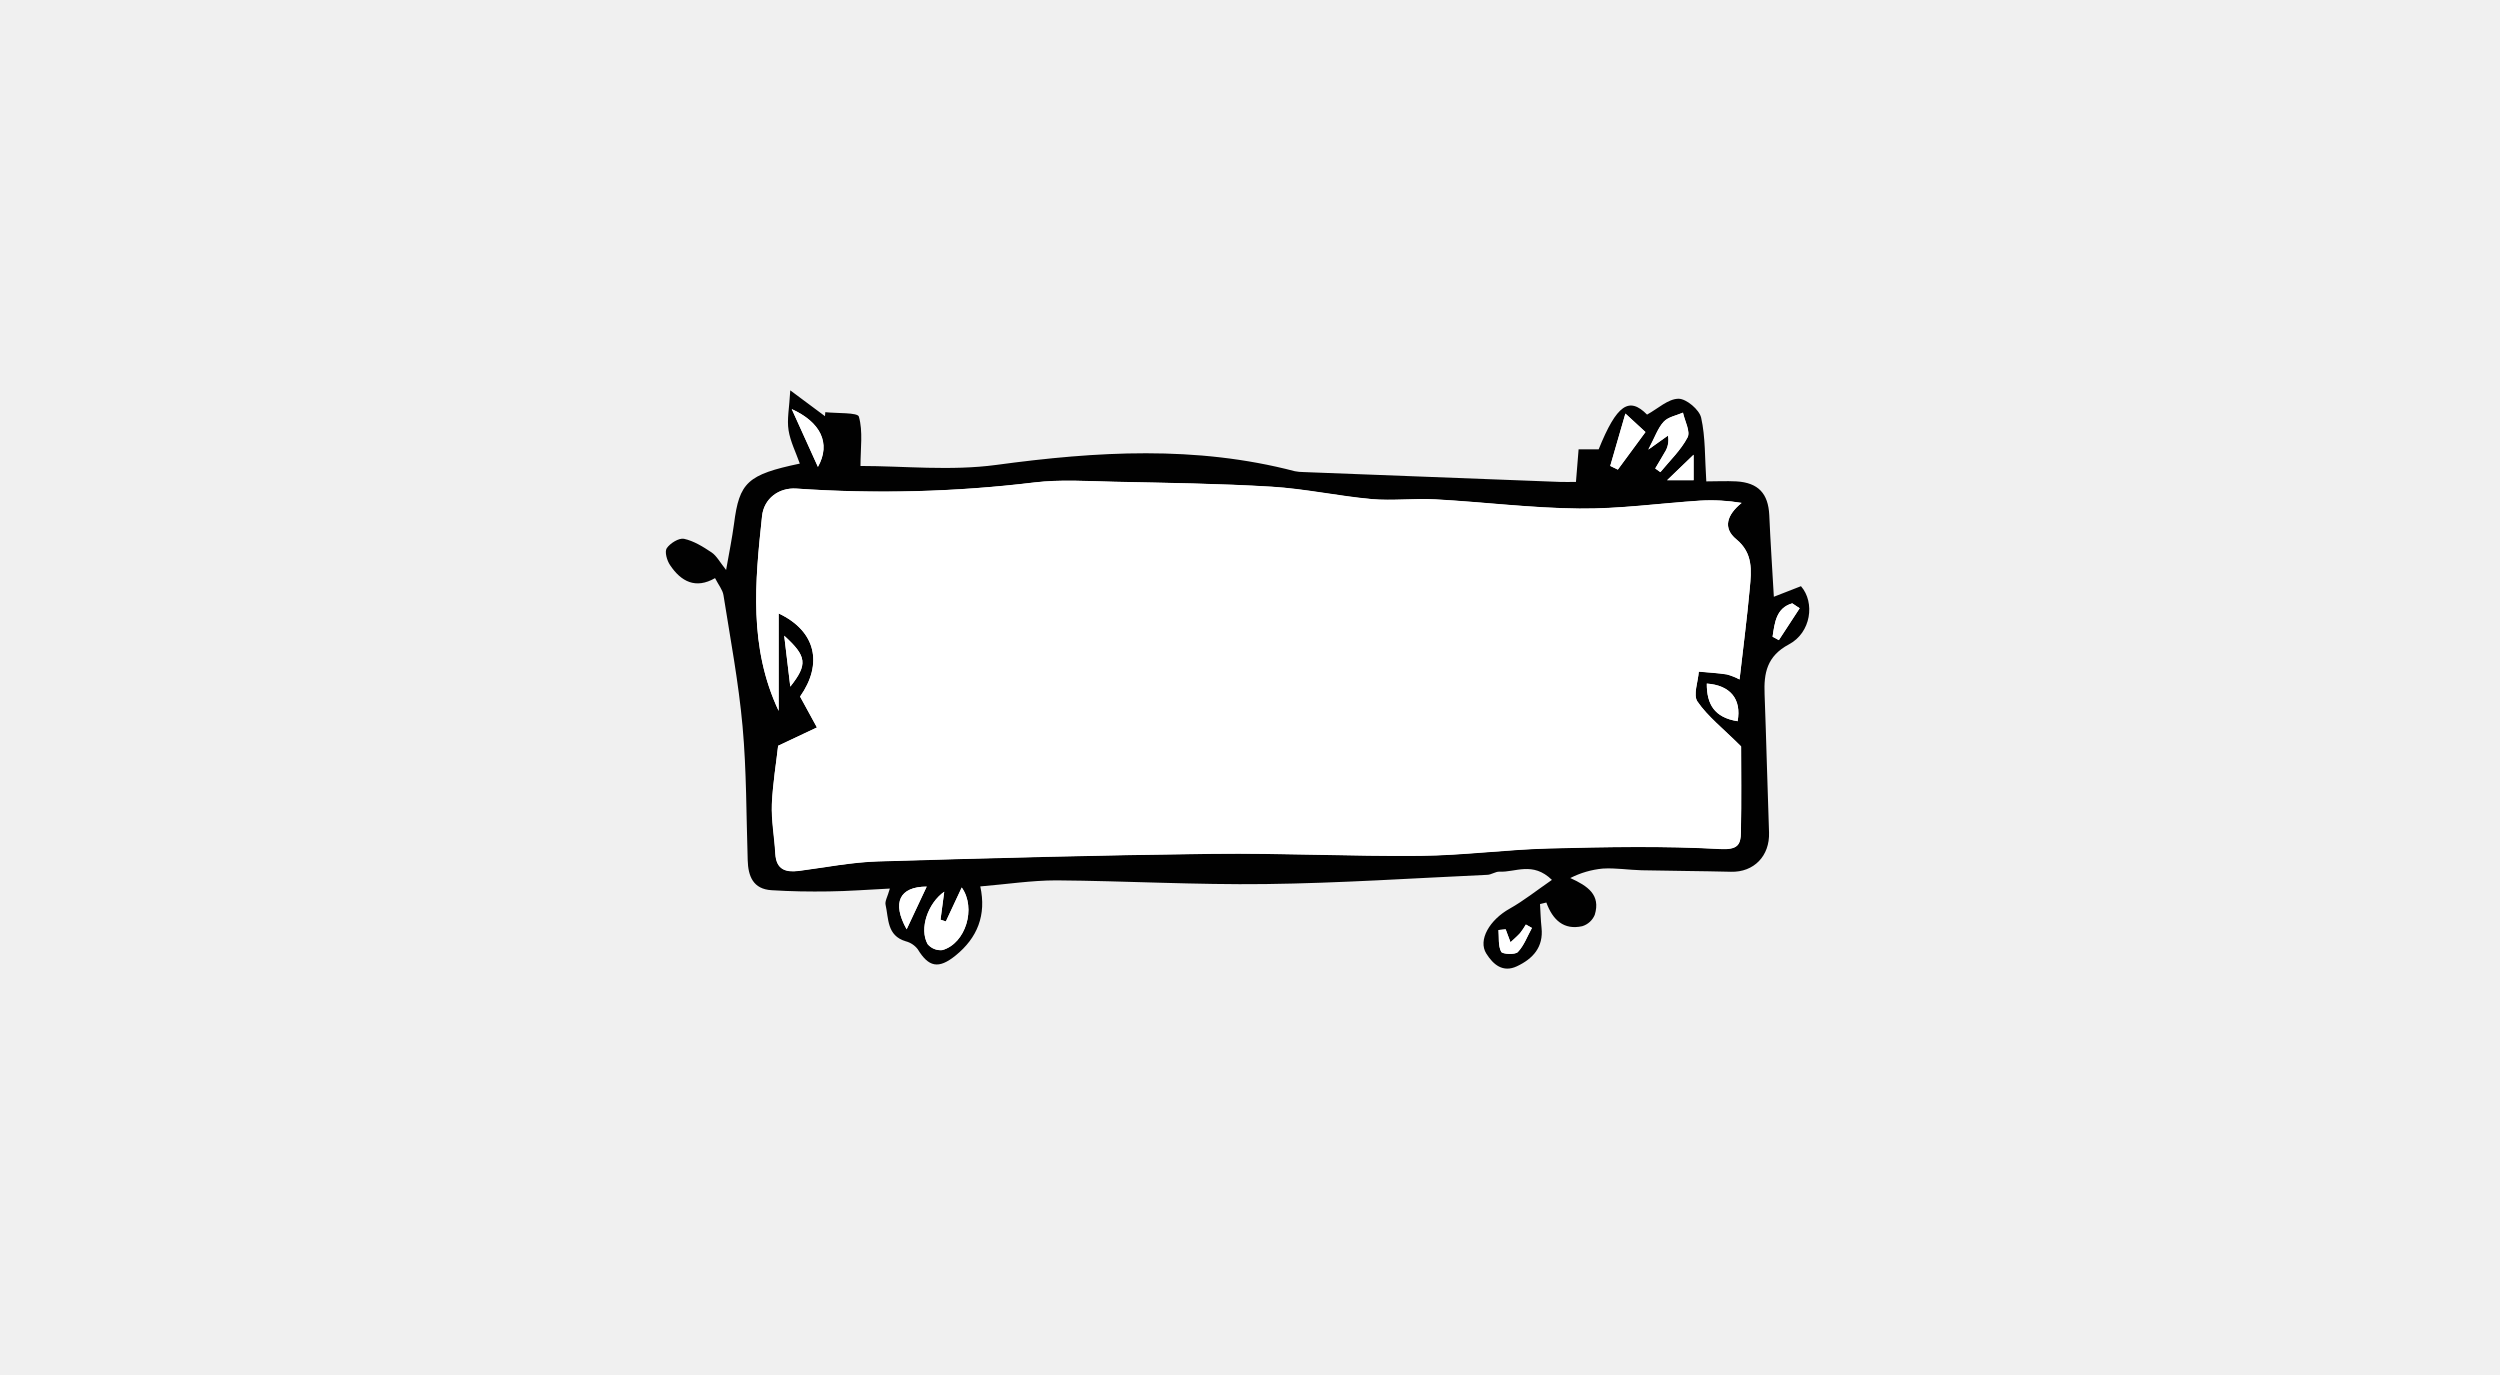
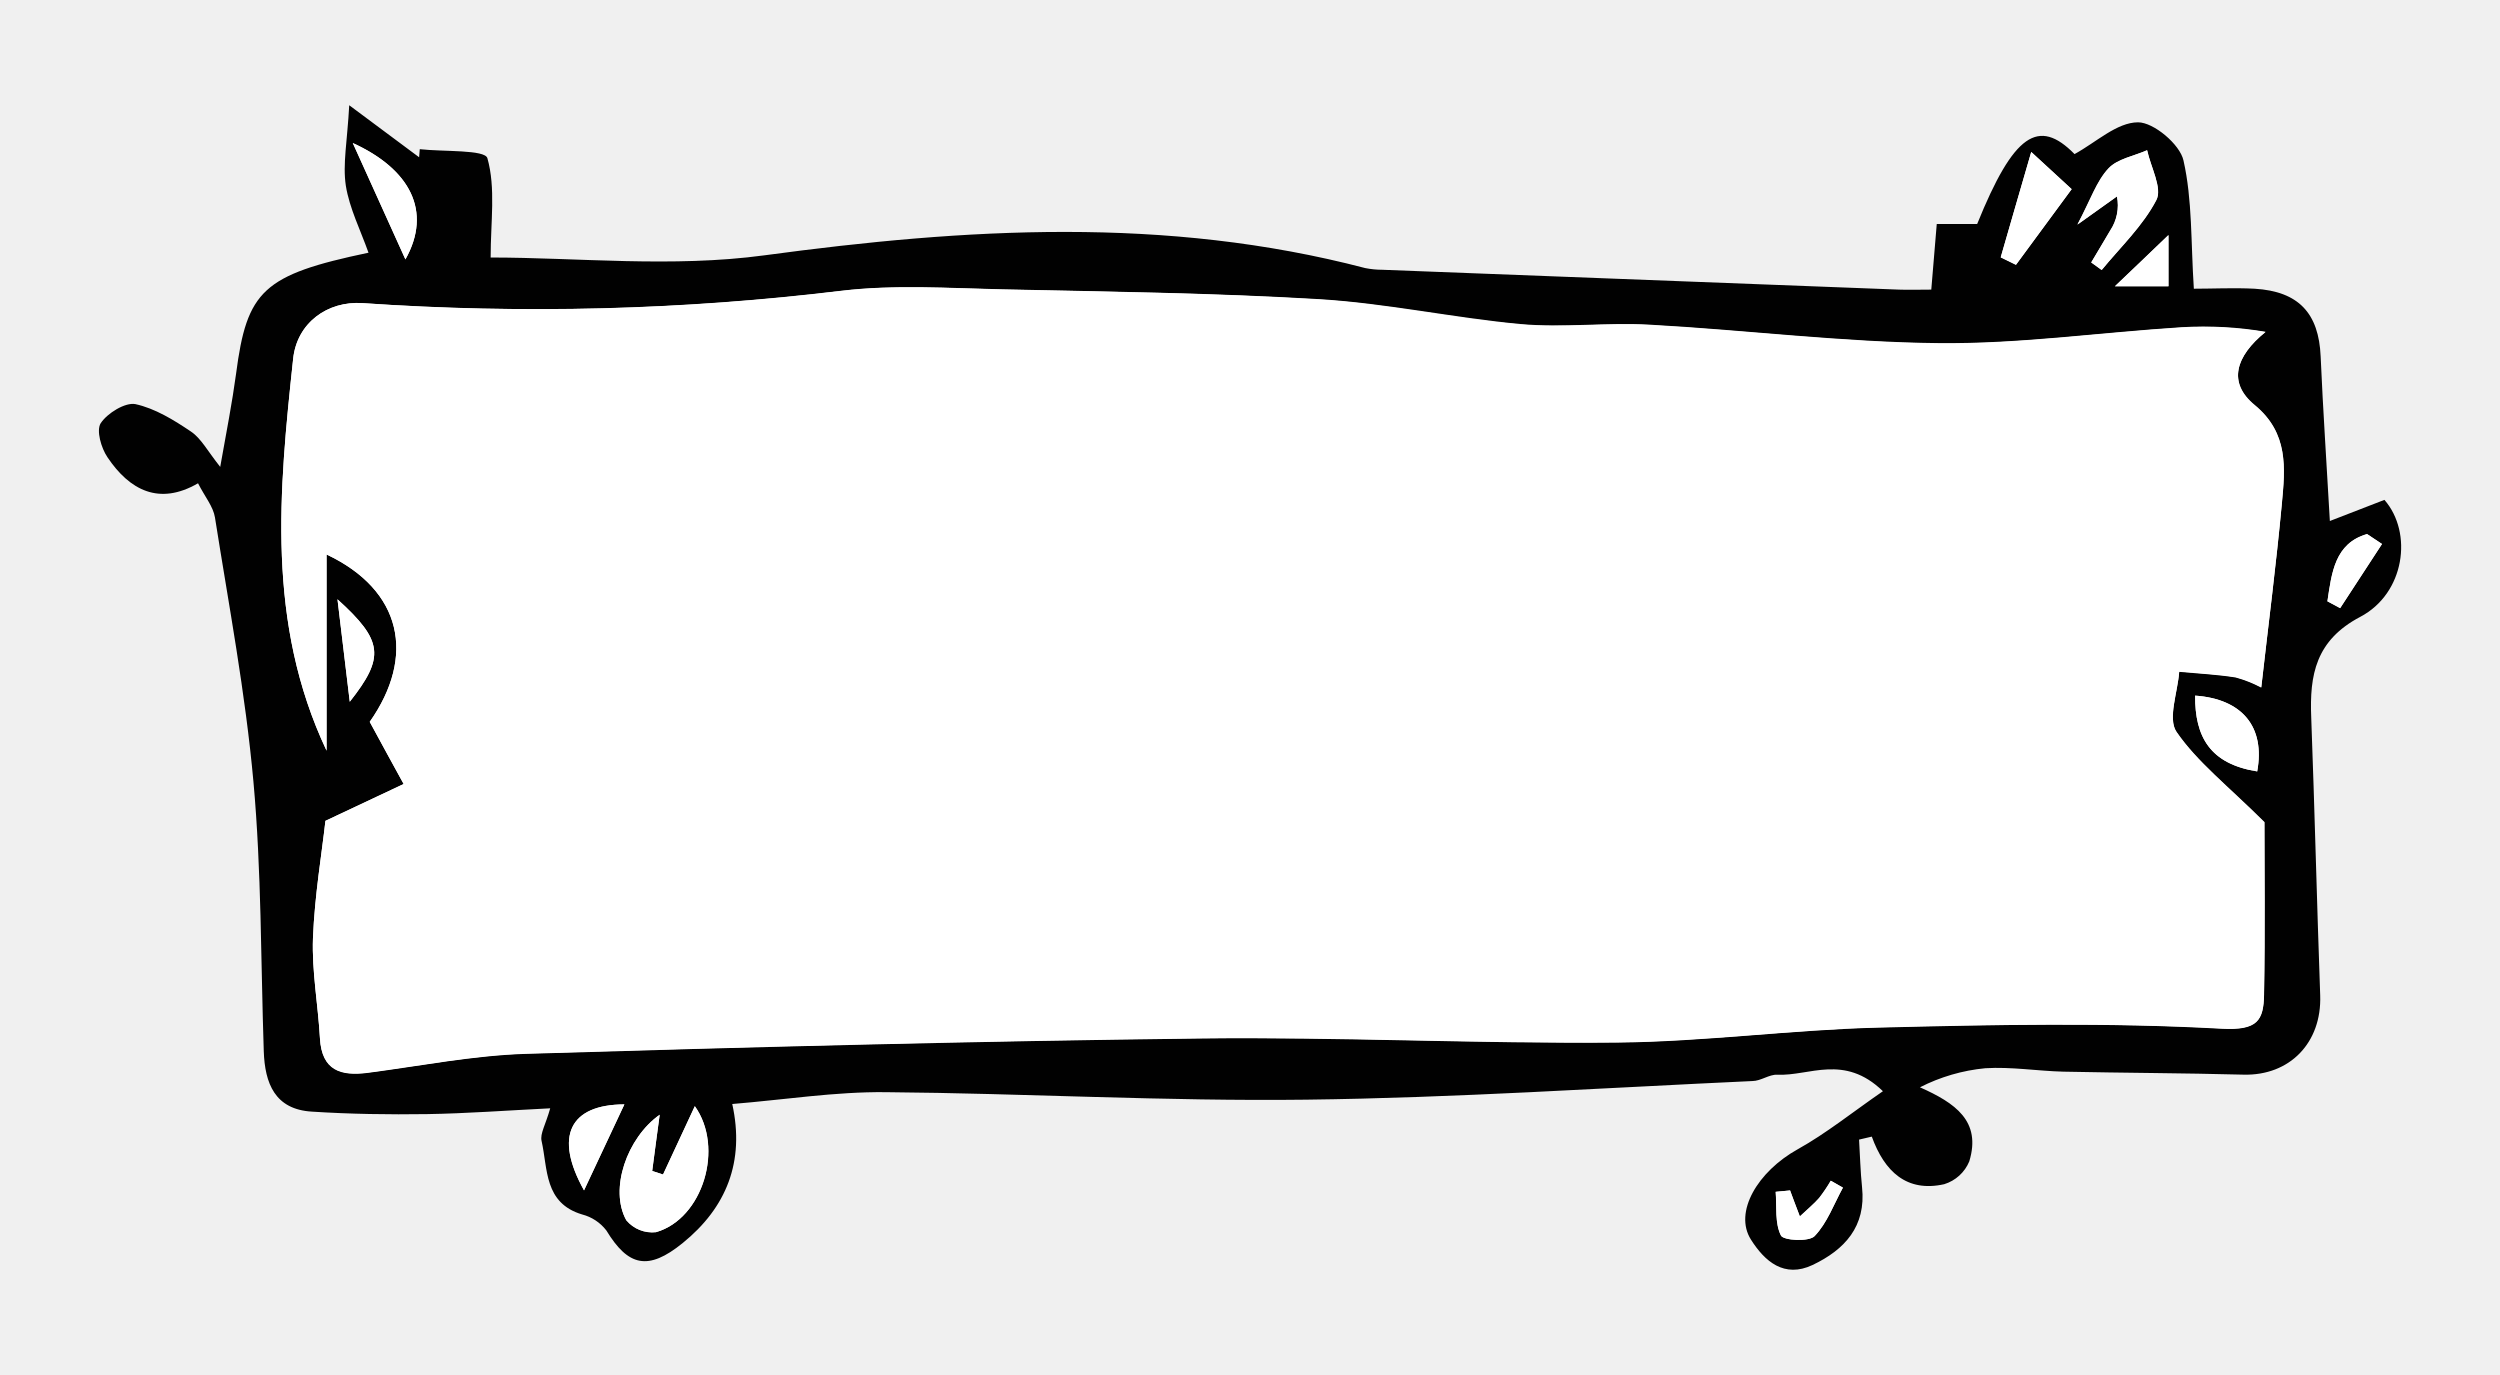
- <svg xmlns="http://www.w3.org/2000/svg" width="400" height="220" id="Layer_1" data-name="Layer 1" viewBox="0 0 818.96 520.08">
+ <svg xmlns="http://www.w3.org/2000/svg" width="400" height="220" id="Layer_1" data-name="Layer 1" viewBox="0 0 818.96 460">
  <defs>
    <style>.cls-1{fill:#010101;}.cls-2{fill:#fff;}</style>
  </defs>
  <g id="Layer_3" data-name="Layer 3">
-     <path class="cls-1" d="M307.46,335.28c2.38,10.83-1.09,19.46-9.33,26.13-6.48,5.26-10.22,4.37-14.33-2.38a8.34,8.34,0,0,0-4.55-3c-7.16-2.15-6.42-8.55-7.61-13.82-.31-1.36.75-3,1.62-6.12-8.25.4-15.68,1-23.12,1.08-7.16.11-14.46,0-21.65-.46-6.94-.42-8.84-5.29-9-11.36-.55-16.87-.42-33.81-1.94-50.59s-4.62-33.14-7.23-49.68c-.33-2-1.89-3.88-3.18-6.41-7.33,4.23-12.86,1.3-17-4.9-1.2-1.74-2.14-5.07-1.27-6.4,1.25-1.88,4.57-3.94,6.5-3.58,3.7.8,7.23,3,10.46,5.16,1.91,1.29,3.1,3.64,5.49,6.64,1.19-6.71,2.27-12.07,3-17.48,2-15.67,5.06-18.59,24.88-22.76-1.5-4.25-3.58-8.36-4.25-12.57s.28-8.36.64-15.13l13.13,9.77.12-1.52c4.44.5,12.24.06,12.7,1.68,1.59,5.63.61,11.94.61,18.67,16.25,0,34.14,1.93,51.43-.41,37.9-5.12,75.4-7.4,112.84,2.39a16.79,16.79,0,0,0,3.24.32l97.06,3.73c1.85.07,3.71,0,6.05,0,.36-4.3.67-8,1-12.33h7.59c6.86-17,11.54-20,18.3-13.13,4.1-2.24,8-6,11.94-6,2.92,0,7.84,4.14,8.52,7.16,1.66,7.43,1.37,15.29,1.95,24.1,3.58,0,7.5-.2,11.42,0,8.28.5,12,4.62,12.4,12.72.44,10.06,1.11,20.11,1.73,30.92l10.26-4c5.38,6.17,3.83,17.56-4.54,22s-9.55,10.89-9.22,18.9c.65,17.41,1.06,34.84,1.68,52.25.31,8.88-5.72,15.1-14.4,14.87-11.28-.29-22.56-.32-33.85-.57-4.88-.12-9.8-.94-14.65-.64a34.09,34.09,0,0,0-12.28,3.58c6.61,3,11.57,6.34,9.26,13.92a7.49,7.49,0,0,1-4.71,4.29c-7,1.57-11.21-2.39-13.6-8.95l-2.39.58c.18,3,.25,6,.57,8.95.78,7.38-3.28,11.74-9.3,14.58-5.34,2.52-9-.68-11.58-4.78-3.25-5.14,1.25-12.77,8.81-17,5.35-3,10.19-6.89,16-10.89-7.27-7.08-13.85-2.8-19.82-3.11-1.54-.08-3.12,1.2-4.71,1.2-27.92,1.27-55.85,3.15-83.8,3.49-26.35.33-52.72-1.19-79.08-1.4C326.8,333,317.38,334.46,307.46,335.28ZM231,282.08c-.67,6-2,14-2.33,22-.22,6.25,1,12.54,1.32,18.82.33,6,3.89,7.08,8.94,6.44,9.94-1.28,19.88-3.26,29.85-3.59,42.21-1.27,84.41-2.38,126.63-2.87,26.16-.31,52.34,1,78.5.76,16.28-.15,32.55-2.39,48.84-2.79,21.5-.54,43.07-.93,64.54.21,6.65.36,7.81-1.54,7.89-6.39.22-11.94.07-24,.07-32.38-7-6.92-12.64-11.32-16.51-16.95-1.71-2.49.23-7.48.5-11.33,3.59.33,7.17.51,10.64,1.06a22.91,22.91,0,0,1,4.78,1.9c1.35-11.87,2.82-23.17,3.87-34.5.62-6.67,1.3-13.25-5.1-18.52-5.16-4.23-3.58-9.2,2-13.75a69.83,69.83,0,0,0-15.75-.86c-15.22,1-30.44,3.15-45.64,3-18.12-.18-36.22-2.48-54.36-3.48-8.06-.45-16.21.61-24.24-.11-12.63-1.19-25.13-3.9-37.76-4.68-19.81-1.19-39.69-1.44-59.54-1.87-10.07-.23-20.29-.92-30.24.26a475.34,475.34,0,0,1-90,2.33c-6.62-.45-12.33,3.74-13,10.46-2.65,24.76-5.08,49.54,6.28,73.61V232c14.2,6.71,16.78,19.11,8.11,31.46,2.28,4.19,4.33,7.94,6.38,11.68Zm62.82,55.2c-6.22,4.36-9.56,14-6.3,19.82a6.37,6.37,0,0,0,5.58,2.26c8.82-2.52,12.87-15.88,7.32-23.67l-6,12.84-2-.67c.44-3.49.91-7,1.39-10.58Zm268.9-160.1,1.93,1.41c3.58-4.34,7.75-8.36,10.27-13.14,1.19-2.22-1.05-6.18-1.73-9.36-2.47,1.1-5.58,1.6-7.26,3.43-2.22,2.39-3.33,5.84-5.83,10.54l7.43-5.3a8.53,8.53,0,0,1-1.28,6.44C565.15,173.19,563.94,175.17,562.76,177.18Zm-316.7-.57c5.09-9.06.86-17-9.89-21.87C239.52,162.12,242.37,168.44,246.06,176.61Zm305.43-20.18c-2.25,7.71-4,13.73-5.73,19.76l2.86,1.39,10.46-14.17Zm42.44,116.36c1.54-8.35-2.79-13.6-11.65-14.23C582.22,266.26,585.05,271.39,593.93,272.79ZM287.19,335.35c-10.24,0-13.26,6-7.58,16.15Zm219,16.16-2.71.27c.22,2.78-.16,5.87,1,8.2.45.94,5.25,1.19,6.31.12,2.39-2.47,3.59-6,5.33-9.11l-2.31-1.31a30.24,30.24,0,0,1-2.17,3.22c-1,1.11-2.12,2.05-3.64,3.49C507.2,354.33,506.66,352.92,506.19,351.51ZM235.6,259.71c6.62-8.36,6.31-11.45-2.3-19.25C234.16,247.62,234.8,253.07,235.6,259.71Zm371.54-18.87,2.39,1.28,7.87-12.05-2.8-1.86c-6.08,1.74-6.66,7.26-7.46,12.63ZM577.29,172c-4,3.81-6.6,6.33-10,9.62h10Z" />
-     <path class="cls-2" d="M231,282.08l14.7-6.91c-2-3.74-4.1-7.49-6.38-11.68,8.67-12.32,6.09-24.75-8.11-31.46v36.86c-11.36-24.07-8.93-48.85-6.28-73.61.72-6.72,6.43-10.91,13-10.46a476.87,476.87,0,0,0,89.95-2.3c10-1.2,20.16-.49,30.24-.27,19.85.43,39.73.66,59.53,1.88,12.64.77,25.14,3.58,37.77,4.68,8,.71,16.18-.35,24.24.11,18.14,1,36.24,3.29,54.36,3.47,15.2.16,30.41-2,45.64-3a69.83,69.83,0,0,1,15.75.86c-5.62,4.55-7.17,9.55-2,13.76,6.4,5.26,5.72,11.84,5.09,18.52-1,11.33-2.52,22.62-3.86,34.49a23.47,23.47,0,0,0-4.78-1.9c-3.51-.55-7.09-.73-10.64-1.06-.27,3.86-2.21,8.85-.5,11.33,3.87,5.64,9.55,10,16.51,17,0,8.35.15,20.39-.07,32.38-.08,4.85-1.19,6.74-7.89,6.39-21.49-1.2-43-.76-64.54-.22-16.3.41-32.56,2.64-48.84,2.79-26.16.26-52.34-1.07-78.5-.76-42.22.5-84.43,1.6-126.63,2.88-10,.3-19.91,2.28-29.85,3.58-5.05.64-8.61-.43-9-6.44-.35-6.28-1.54-12.57-1.31-18.81C229,296.07,230.37,288.07,231,282.08Z" />
-     <path class="cls-2" d="M293.84,337.28c-.48,3.58-.95,7.09-1.42,10.58l2.05.67,6-12.84c5.55,7.79,1.5,21.15-7.32,23.67a6.36,6.36,0,0,1-5.58-2.26C284.35,351.3,287.68,341.64,293.84,337.28Z" />
-     <path class="cls-2" d="M562.76,177.18c1.19-2,2.39-4,3.58-6a8.53,8.53,0,0,0,1.28-6.44l-7.43,5.3c2.5-4.7,3.58-8.14,5.83-10.54,1.68-1.83,4.77-2.33,7.26-3.43.68,3.18,2.87,7.17,1.73,9.37-2.52,4.85-6.74,8.83-10.27,13.13Z" />
-     <path class="cls-2" d="M246.06,176.61c-3.69-8.17-6.54-14.49-9.89-21.87C246.92,159.64,251.15,167.55,246.06,176.61Z" />
-     <path class="cls-2" d="M551.49,156.43l7.59,7-10.46,14.23-2.86-1.39C547.5,170.16,549.24,164.14,551.49,156.43Z" />
-     <path class="cls-2" d="M593.93,272.79c-8.88-1.4-11.71-6.53-11.65-14.23C591.14,259.19,595.47,264.42,593.93,272.79Z" />
-     <path class="cls-2" d="M287.19,335.35l-7.58,16.15C273.93,341.32,276.94,335.42,287.19,335.35Z" />
-     <path class="cls-2" d="M506.19,351.51c.52,1.41,1.06,2.82,1.85,4.91,1.51-1.43,2.67-2.39,3.64-3.48a30.36,30.36,0,0,0,2.17-3.23l2.26,1.28c-1.71,3.1-3,6.64-5.33,9.11-1.06,1.11-5.86.82-6.31-.12-1.2-2.33-.77-5.42-1-8.2Z" />
-     <path class="cls-2" d="M235.6,259.71c-.8-6.64-1.44-12.09-2.3-19.25C241.91,248.26,242.22,251.3,235.6,259.71Z" />
-     <path class="cls-2" d="M607.14,240.84c.8-5.37,1.38-10.89,7.43-12.63l2.79,1.86-7.87,12.05Z" />
-     <path class="cls-2" d="M577.24,172v9.62h-10C570.66,178.37,573.27,175.85,577.24,172Z" />
+     <path class="cls-1" d="M236.27,369.34c4.25,19.28-1.94,34.66-16.61,46.54-11.55,9.36-18.2,7.78-25.52-4.25a14.91,14.91,0,0,0-8.1-5.34c-12.76-3.82-11.44-15.22-13.56-24.6-.56-2.42,1.34-5.4,2.89-10.91-14.69.73-27.92,1.73-41.17,1.94-12.75.19-25.75,0-38.57-.83-12.35-.74-15.73-9.42-16.09-20.22-1-30.05-.75-60.22-3.45-90.09s-8.23-59-12.88-88.48c-.58-3.63-3.36-6.91-5.66-11.42-13,7.53-22.9,2.32-30.3-8.71-2.12-3.11-3.8-9-2.25-11.4,2.23-3.36,8.14-7,11.56-6.38,6.6,1.43,12.89,5.32,18.63,9.19,3.4,2.29,5.53,6.48,9.78,11.82,2.13-11.95,4-21.5,5.3-31.13,3.63-27.9,9-33.11,44.31-40.53C111.9,77,108.2,69.66,107,62.15c-1.11-7.27.49-14.88,1.13-26.94l23.38,17.4.22-2.7c7.91.89,21.79.1,22.62,3,2.83,10,1.09,21.27,1.09,33.24,28.93,0,60.79,3.44,91.57-.73,67.49-9.12,134.28-13.18,201,4.26a29.37,29.37,0,0,0,5.76.57l172.85,6.64c3.29.12,6.61,0,10.78,0,.64-7.66,1.19-14.23,1.83-21.95h13.52c12.21-30.21,20.54-35.63,32.58-23.39,7.31-4,14.18-10.63,21.26-10.63,5.21,0,14,7.38,15.18,12.76,3,13.22,2.44,27.22,3.47,42.91,6.37,0,13.35-.36,20.34,0,14.74.89,21.46,8.23,22.08,22.64.78,17.93,2,35.83,3.08,55.07L789,167.23c9.59,11,6.83,31.28-8.08,39.13s-17,19.39-16.41,33.66c1.15,31,1.89,62,3,93,.55,15.82-10.19,26.9-25.65,26.5-20.09-.53-40.18-.58-60.28-1-8.69-.22-17.45-1.68-26.09-1.15a60.79,60.79,0,0,0-21.88,6.38c11.78,5.25,20.61,11.29,16.5,24.79a13.3,13.3,0,0,1-8.39,7.63c-12.53,2.81-20-4.25-24.22-15.92l-4.26,1c.32,5.31.45,10.63,1,15.95,1.39,13.14-5.84,20.9-16.56,26-9.5,4.48-16-1.21-20.62-8.51-5.79-9.16,2.23-22.75,15.69-30.23,9.52-5.3,18.14-12.27,28.47-19.4-13-12.6-24.67-5-35.3-5.52-2.74-.15-5.55,2.12-8.38,2.12-49.73,2.28-99.46,5.62-149.24,6.23-46.93.58-93.88-2.12-140.82-2.51C270.71,365.21,253.93,367.89,236.27,369.34ZM100.18,274.61C99,285.24,96.57,299.51,96,313.84c-.41,11.12,1.7,22.33,2.34,33.51C99,358,105.31,360,114.3,358.81c17.71-2.27,35.4-5.8,53.16-6.38,75.16-2.27,150.33-4.25,225.51-5.12,46.59-.55,93.2,1.81,139.79,1.36,29-.28,58-4.25,87-5,38.27-1,76.7-1.66,114.93.38,11.84.64,13.9-2.75,14.05-11.38.38-21.26.13-42.67.13-57.66-12.44-12.34-22.52-20.16-29.41-30.2-3-4.42.41-13.31.9-20.17,6.38.59,12.75.91,18.94,1.89a41.36,41.36,0,0,1,8.51,3.38c2.4-21.14,5-41.25,6.89-61.43,1.1-11.89,2.31-23.6-9.08-33-9.19-7.55-6.38-16.39,3.61-24.49a123.65,123.65,0,0,0-28-1.53c-27.11,1.72-54.2,5.61-81.27,5.33-32.28-.32-64.51-4.4-96.81-6.18-14.35-.81-28.88,1.08-43.16-.2-22.5-2.12-44.76-6.95-67.26-8.33C397.4,98,362,97.56,326.65,96.79c-17.94-.4-36.14-1.64-53.85.47a846.68,846.68,0,0,1-160.2,4.14c-11.8-.8-22,6.66-23.24,18.63-4.72,44.1-9.06,88.22,11.18,131.09V185.48c25.29,12,29.88,34,14.44,56,4.06,7.46,7.72,14.14,11.36,20.79Zm111.87,98.3c-11.08,7.76-17,25-11.21,35.3a11.32,11.32,0,0,0,9.93,4c15.71-4.49,22.92-28.28,13-42.15l-10.64,22.86-3.63-1.19c.78-6.21,1.61-12.42,2.49-18.84ZM690.91,87.8l3.44,2.51c6.38-7.72,13.8-14.89,18.29-23.39,2.13-4-1.87-11-3.08-16.67-4.41,2-9.93,2.85-12.93,6.1-4,4.25-5.93,10.4-10.38,18.77l13.23-9.44a15.17,15.17,0,0,1-2.28,11.46C695.16,80.69,693,84.22,690.91,87.8Zm-564-1c9.06-16.12,1.53-30.22-17.6-38.94C115.28,61,120.36,72.23,126.93,86.78ZM670.84,50.84c-4,13.74-7.11,24.45-10.21,35.19l5.1,2.49,18.63-25.24Zm75.59,207.23c2.74-14.88-5-24.22-20.76-25.35C725.57,246.44,730.61,255.56,746.43,258.07ZM200.18,369.47c-18.24,0-23.62,10.63-13.5,28.76Zm390,28.79-4.82.46c.4,5-.28,10.46,1.76,14.61.81,1.68,9.36,2.13,11.25.21,4.25-4.4,6.38-10.63,9.48-16.22l-4.1-2.34a52.9,52.9,0,0,1-3.87,5.74c-1.72,2-3.78,3.66-6.48,6.21C592,403.27,591,400.76,590.16,398.26ZM108.31,234.77c11.78-14.89,11.22-20.4-4.11-34.28C105.73,213.25,106.88,222.94,108.31,234.77Zm661.63-33.6,4.26,2.28,14-21.46-5-3.32c-10.82,3.11-11.86,12.93-13.29,22.5ZM716.79,78.65C709.7,85.44,705,89.92,698.88,95.77h17.91Z" />
+     <path class="cls-2" d="M100.16,274.61l26.18-12.31C122.7,255.65,119,249,115,241.51c15.44-21.95,10.85-44.08-14.44-56v65.64c-20.24-42.87-15.9-87-11.18-131.09,1.28-12,11.44-19.43,23.24-18.63a846.35,846.35,0,0,0,160.17-4.1c17.74-2.13,35.92-.87,53.86-.47,35.34.77,70.74,1.17,106,3.34,22.5,1.38,44.76,6.38,67.25,8.34,14.29,1.27,28.82-.62,43.17.19,32.3,1.78,64.53,5.87,96.81,6.19,27.07.27,54.15-3.62,81.26-5.34a124.28,124.28,0,0,1,28.05,1.53c-10,8.1-12.76,17-3.61,24.49,11.39,9.38,10.18,21.1,9.07,33-1.87,20.18-4.48,40.3-6.88,61.43a41.59,41.59,0,0,0-8.51-3.38c-6.25-1-12.63-1.3-18.94-1.89-.49,6.87-3.94,15.75-.9,20.18,6.89,10,17,17.86,29.41,30.19,0,14.88.25,36.32-.13,57.66-.15,8.64-2.13,12-14.05,11.38-38.28-2.13-76.55-1.34-114.93-.38-29,.72-58,4.7-87,5-46.58.45-93.19-1.91-139.78-1.36-75.18.9-150.35,2.85-225.51,5.13-17.76.53-35.45,4.06-53.16,6.38-9,1.14-15.33-.77-15.93-11.47C97.72,336.21,95.61,325,96,313.88,96.55,299.51,99,285.26,100.16,274.61Z" />
+     <path class="cls-2" d="M212,372.91c-.88,6.38-1.71,12.63-2.53,18.84l3.63,1.19,10.63-22.86c9.89,13.87,2.68,37.66-13,42.15a11.31,11.31,0,0,1-9.93-4C195.12,397.87,201.05,380.67,212,372.91Z" />
+     <path class="cls-2" d="M690.91,87.8c2.12-3.58,4.25-7.11,6.38-10.64a15.21,15.21,0,0,0,2.27-11.46l-13.22,9.44c4.44-8.37,6.38-14.5,10.37-18.77,3-3.25,8.51-4.15,12.93-6.1,1.21,5.65,5.13,12.75,3.08,16.67-4.48,8.65-12,15.73-18.28,23.39Z" />
+     <path class="cls-2" d="M126.93,86.78c-6.57-14.55-11.65-25.8-17.6-38.94C128.46,56.56,136,70.66,126.93,86.78Z" />
+     <path class="cls-2" d="M670.84,50.84l13.52,12.44L665.73,88.63l-5.1-2.49C663.73,75.29,666.84,64.58,670.84,50.84Z" />
+     <path class="cls-2" d="M746.43,258.07c-15.82-2.51-20.86-11.63-20.76-25.35C741.45,233.85,749.17,243.16,746.43,258.07Z" />
+     <path class="cls-2" d="M200.18,369.47l-13.5,28.76C176.56,380.1,181.92,369.59,200.18,369.47Z" />
+     <path class="cls-2" d="M590.16,398.26c.94,2.5,1.9,5,3.3,8.73,2.7-2.55,4.76-4.25,6.49-6.2a54.52,54.52,0,0,0,3.87-5.75l4,2.28c-3,5.53-5.27,11.82-9.48,16.22-1.89,2-10.44,1.47-11.25-.21-2.12-4.15-1.36-9.65-1.76-14.61Z" />
+     <path class="cls-2" d="M108.31,234.77c-1.43-11.83-2.58-21.52-4.11-34.28C119.53,214.37,120.09,219.8,108.31,234.77Z" />
+     <path class="cls-2" d="M769.94,201.17c1.43-9.57,2.47-19.39,13.23-22.5l5,3.32-14,21.46Z" />
+     <path class="cls-2" d="M716.7,78.65V95.77H698.8C705,89.92,709.62,85.44,716.7,78.65Z" />
  </g>
</svg>
